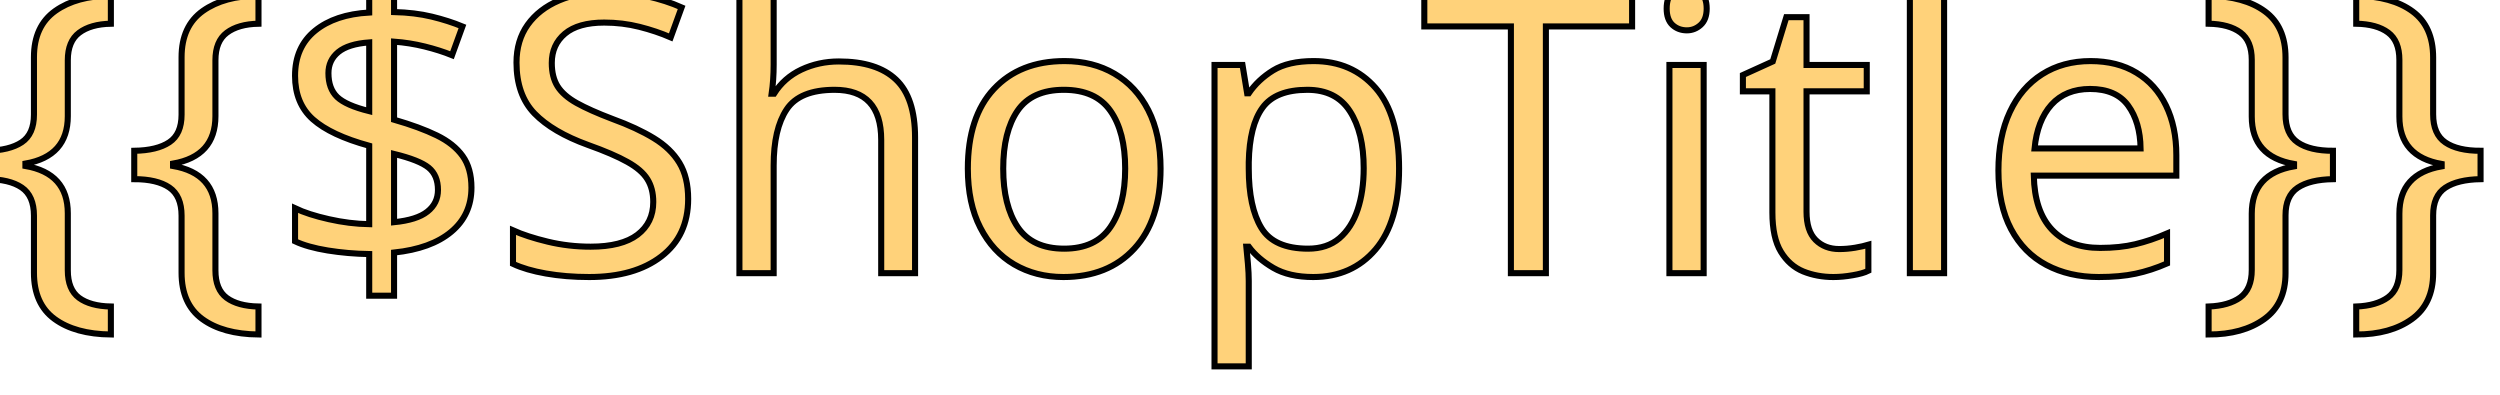
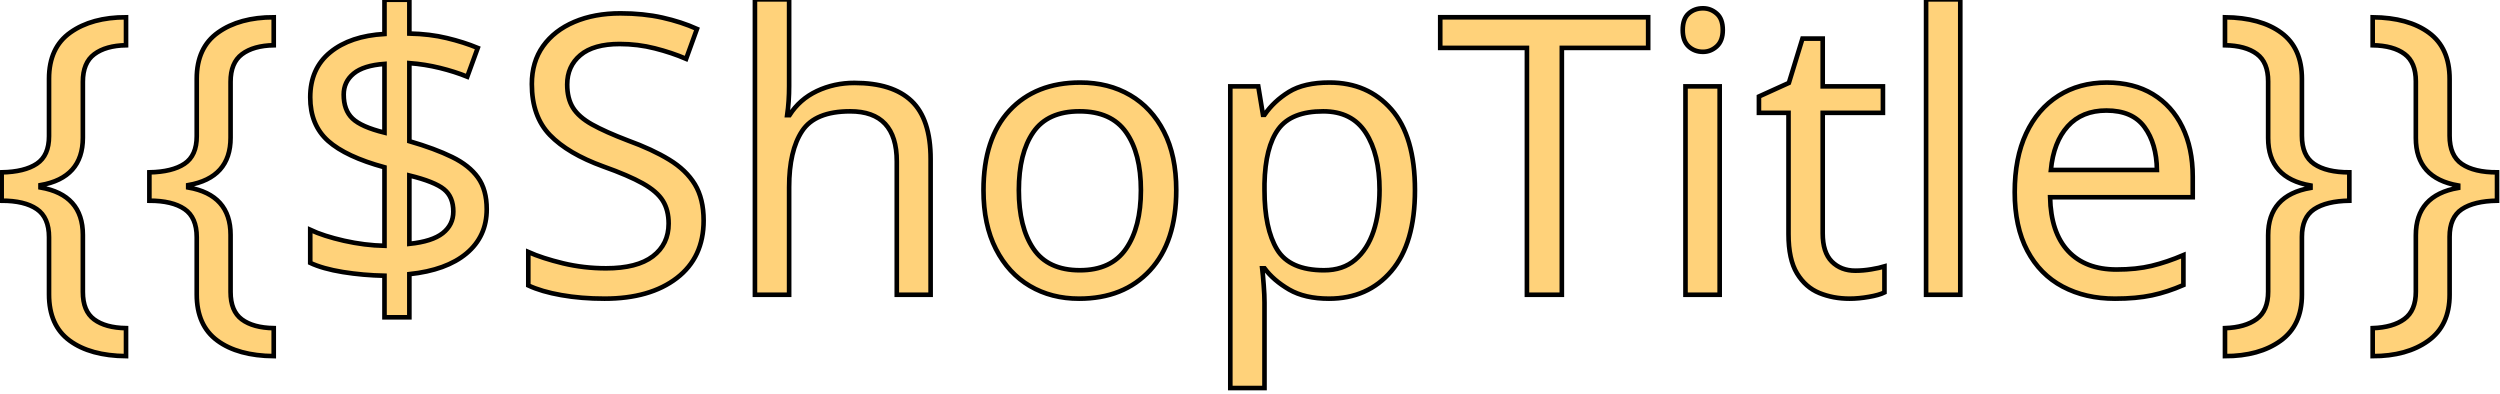
<svg xmlns="http://www.w3.org/2000/svg" fill="none">
-   <text id="ShopTitle" fill="#FFD27A" stroke="black" xml:space="preserve" style="white-space: pre" font-family="LT Museum" font-size="64" letter-spacing="0em">
-     <tspan x="-4" y="45">{{$ShopTitle}}</tspan>
+   <text id="{{$ShopTitle}}" fill="#FFD27A" stroke="black" xml:space="preserve" style="white-space: pre" font-family="LT Museum" font-size="84" letter-spacing="0em">
+     <tspan x="-2" y="63.7">{{$ShopTitle}}</tspan>
  </text>
</svg>
